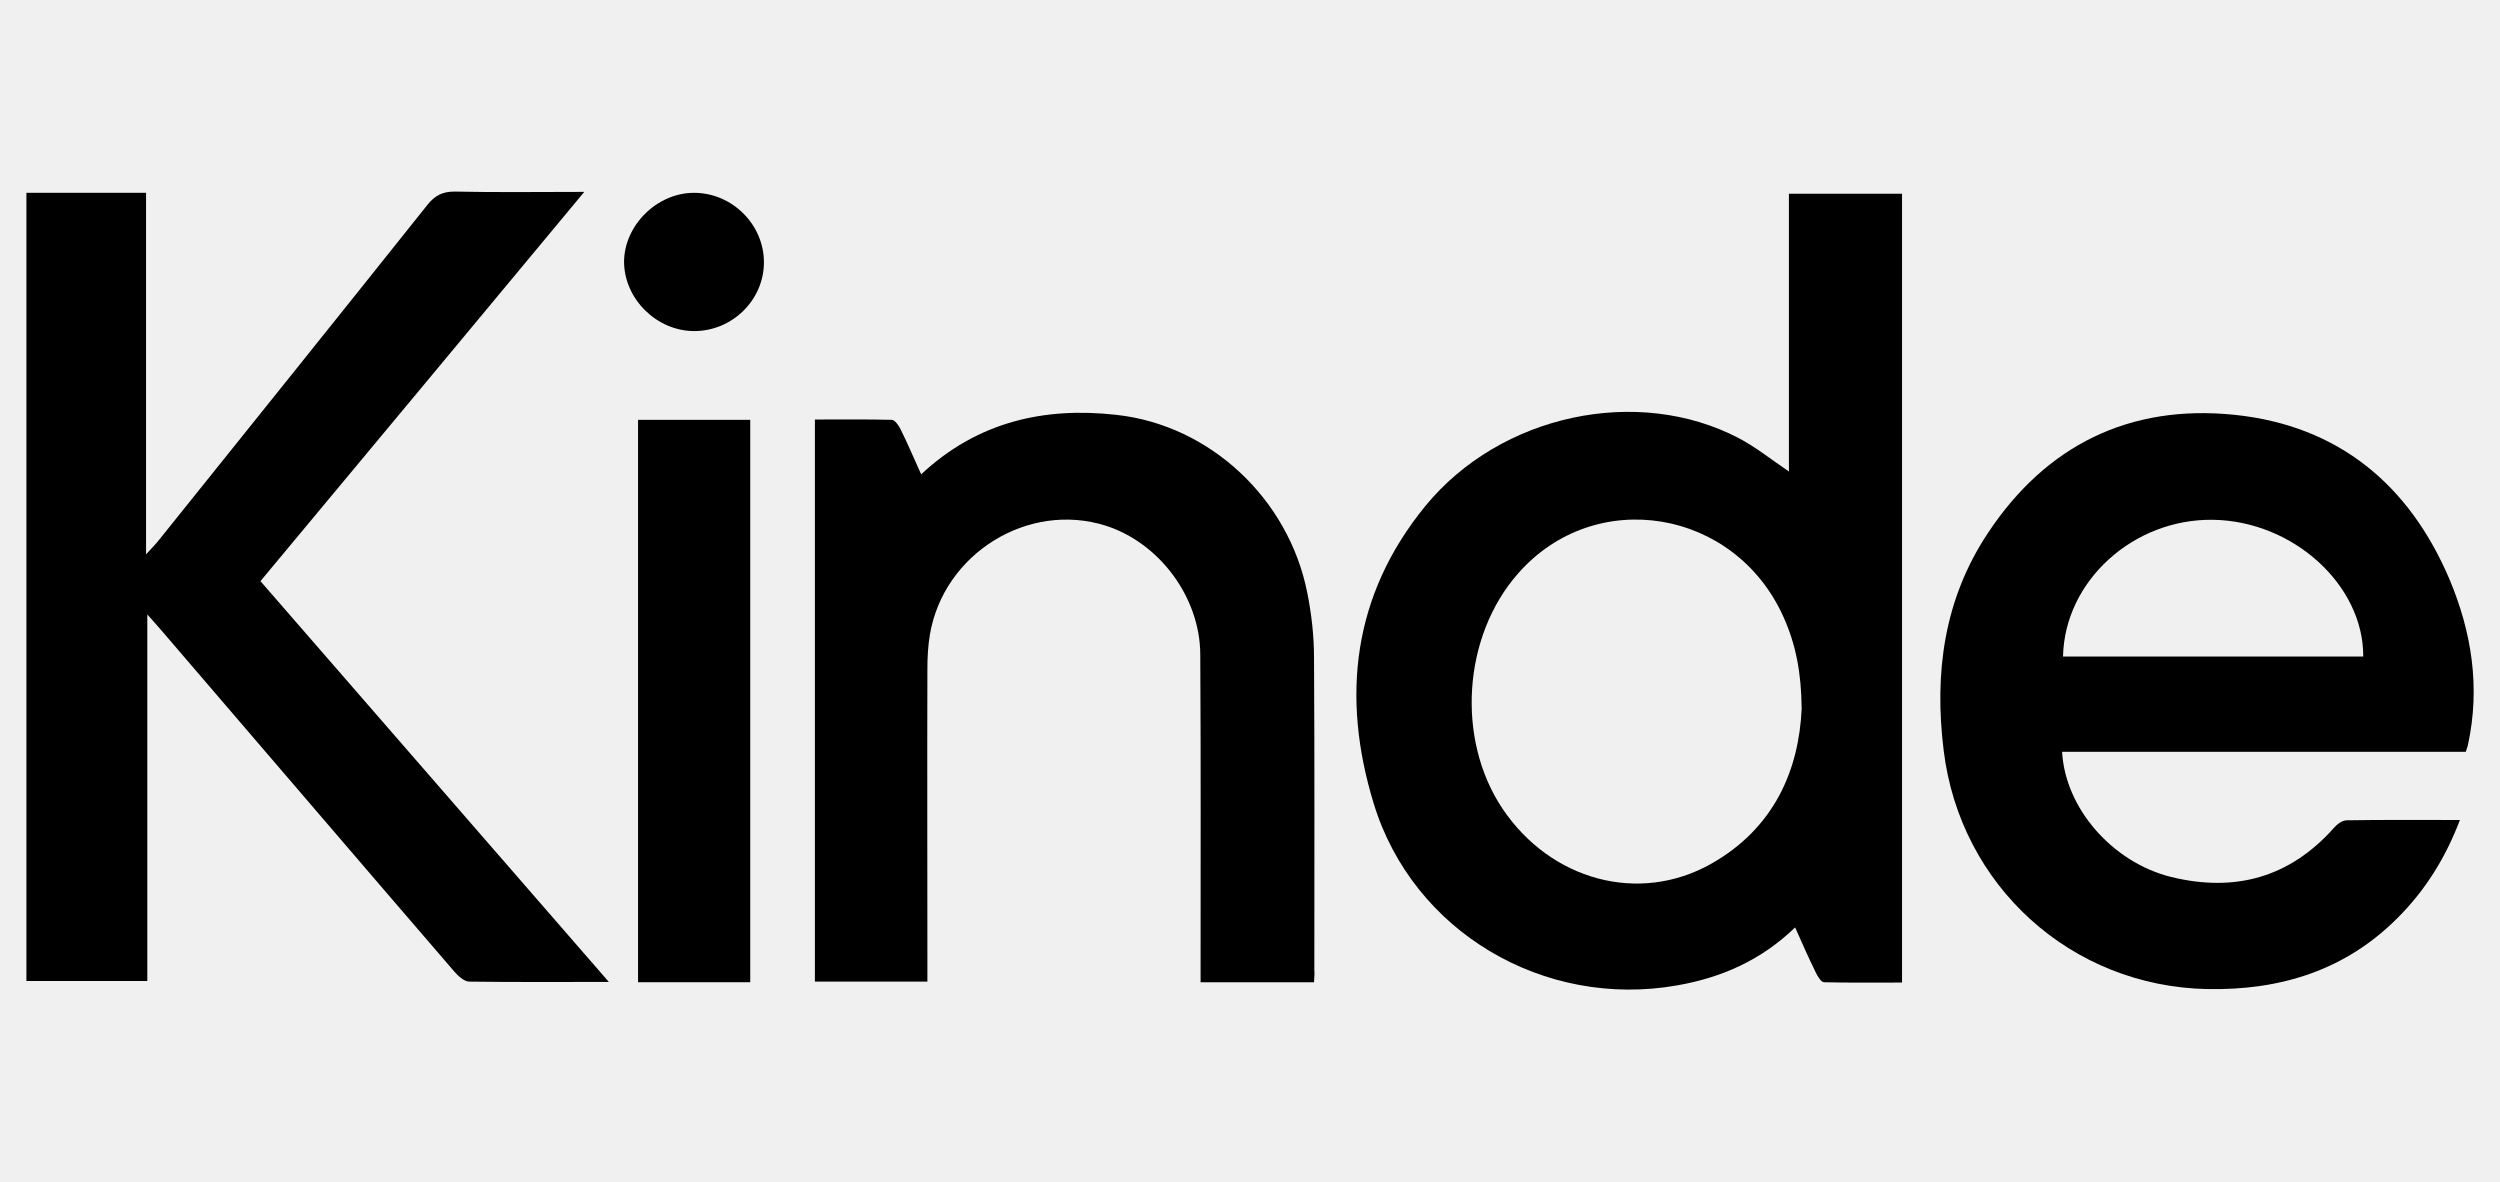
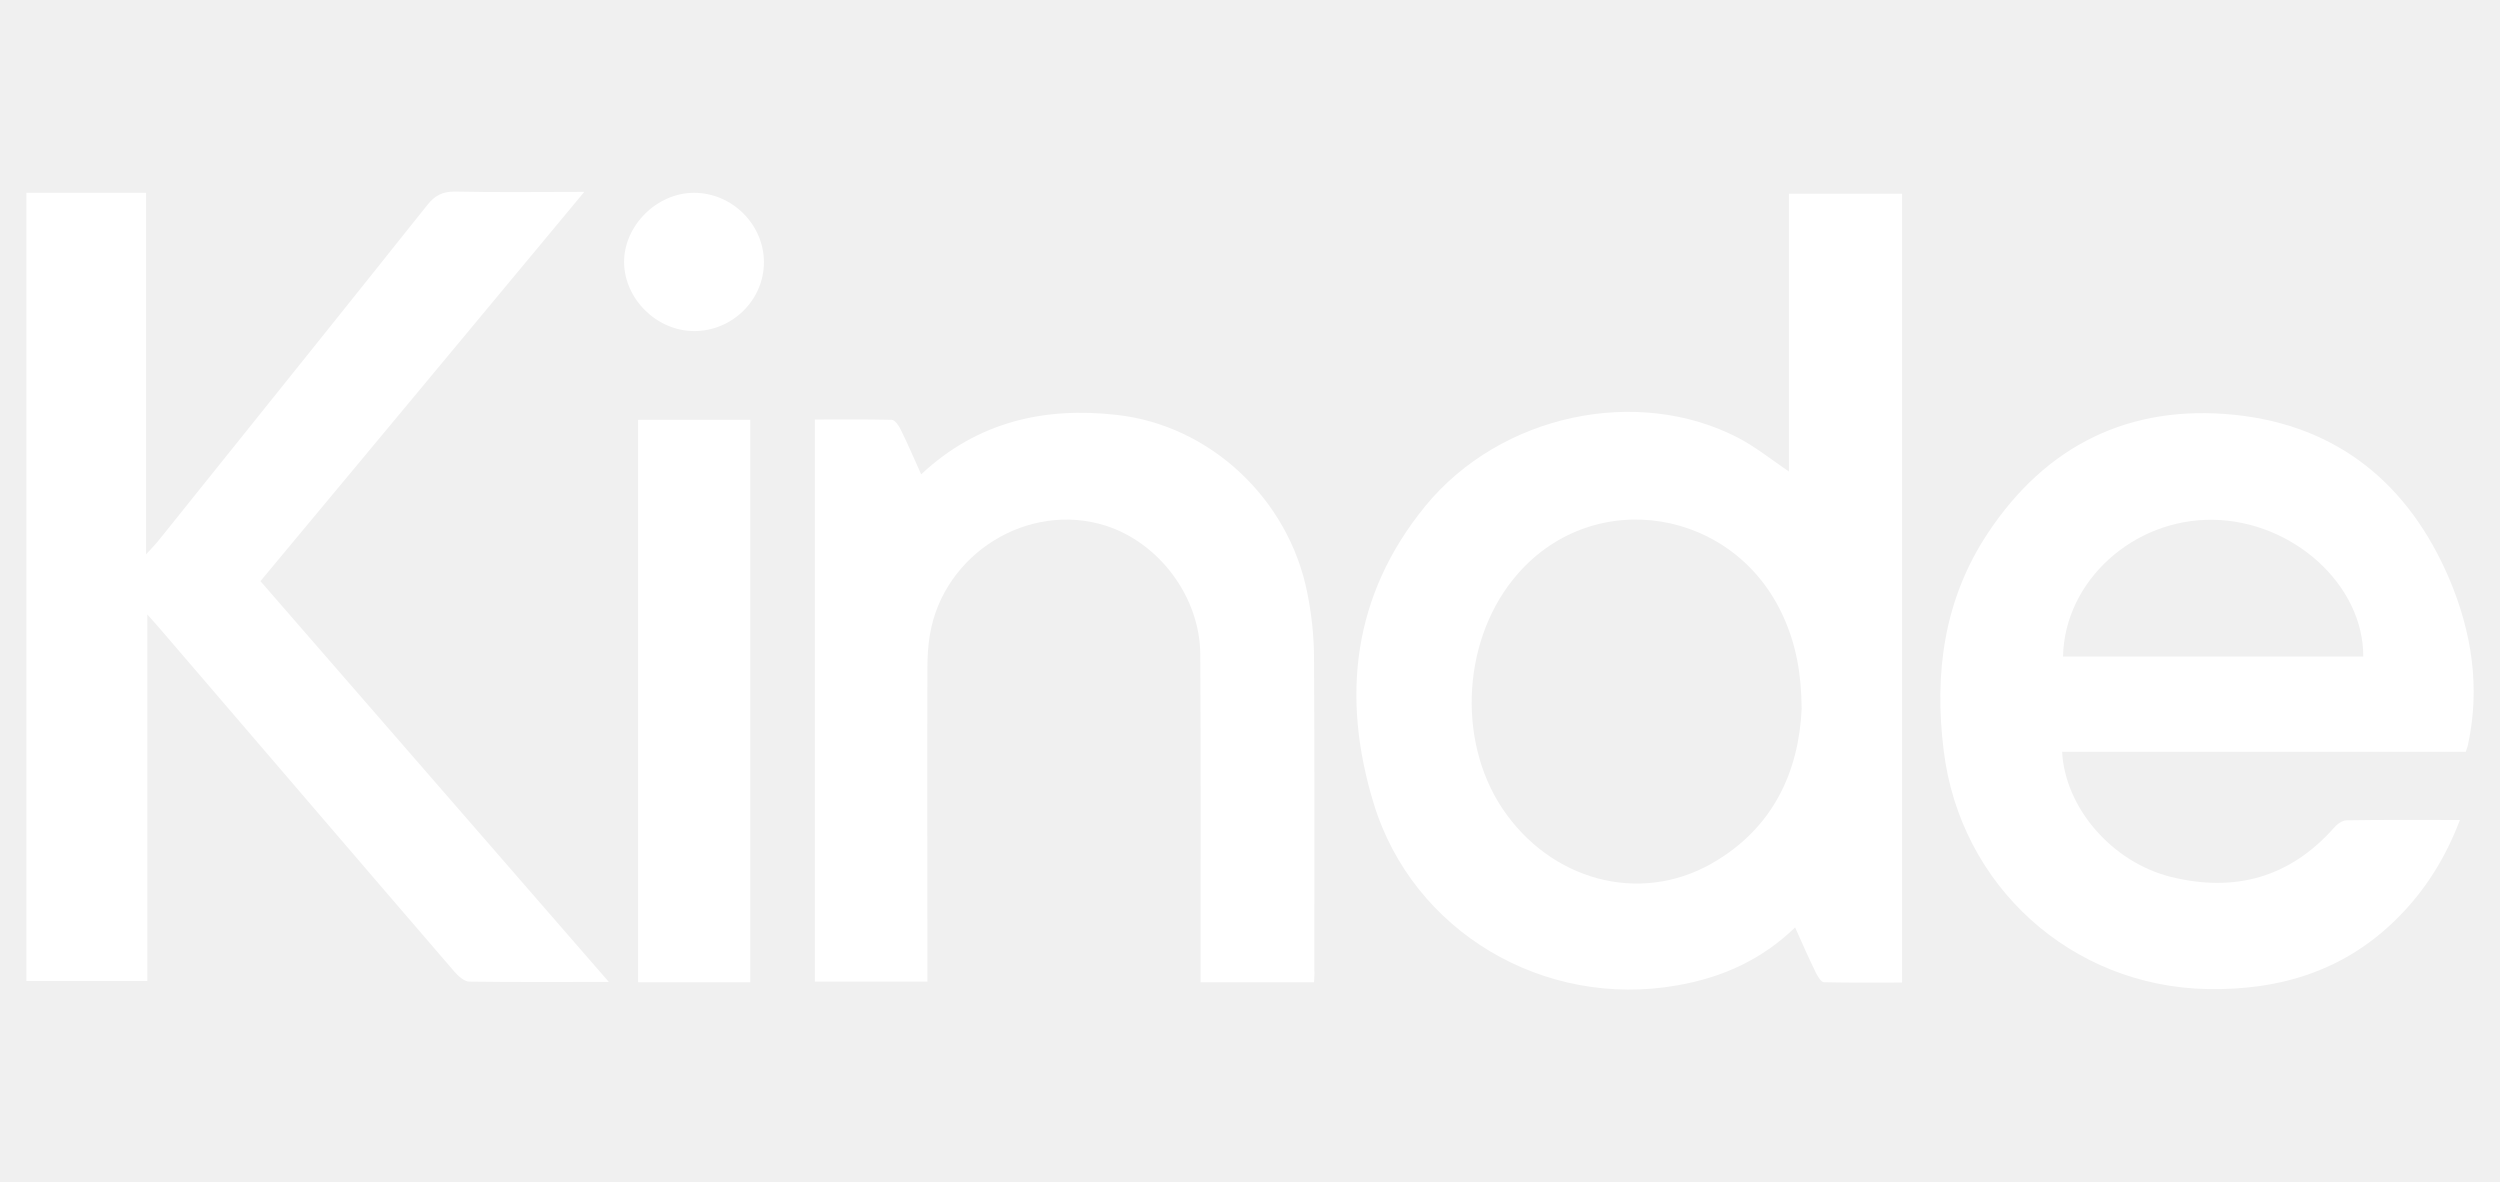
<svg xmlns="http://www.w3.org/2000/svg" role="img" aria-label="Kinde" viewBox="0 -28 402 190" fill="none">
-   <path fill-rule="evenodd" clip-rule="evenodd" d="M97.901 129.894C89.955 129.894 82.709 129.944 75.463 129.844C74.663 129.844 73.663 128.942 73.064 128.241C57.222 109.864 41.48 91.436 25.687 73.059C25.188 72.458 24.638 71.907 23.688 70.805V129.743H4.248V3.004H23.488V61.141C24.538 59.989 25.138 59.388 25.637 58.737C40.03 40.811 54.423 22.884 68.716 4.957C69.915 3.455 71.115 2.804 73.114 2.804C79.81 2.954 86.507 2.854 93.953 2.854C76.412 23.986 59.171 44.666 41.879 65.448C60.47 86.829 78.961 108.111 97.901 129.894Z" fill="currentColor" />
-   <path fill-rule="evenodd" clip-rule="evenodd" d="M289.706 85.978C289.656 80.119 288.756 75.613 286.807 71.256C279.011 53.78 256.473 50.075 244.079 64.246C235.233 74.311 234.134 90.835 241.58 102.002C249.326 113.569 263.569 117.475 275.213 110.865C285.258 105.157 289.256 95.893 289.706 85.978ZM287.657 47.821V3.154H305.848V129.994C301.7 129.994 297.502 130.044 293.304 129.944C292.854 129.944 292.305 129.042 292.005 128.441C290.855 126.088 289.806 123.734 288.657 121.131C283.209 126.388 276.862 129.193 269.716 130.444C248.277 134.25 227.187 121.832 220.89 101.201C215.643 84.025 217.492 67.701 229.186 53.379C241.28 38.607 263.369 33.95 279.611 42.463C282.36 43.915 284.858 45.918 287.657 47.821Z" fill="currentColor" />
-   <path fill-rule="evenodd" clip-rule="evenodd" d="M380.011 77.566C380.061 66.048 368.717 55.783 355.873 55.583C343.079 55.382 331.985 65.397 331.735 77.566H380.011ZM331.585 92.838C332.035 101.902 339.631 110.665 349.126 113.018C359.371 115.522 368.167 113.119 375.263 105.157C375.763 104.556 376.613 103.905 377.362 103.905C383.309 103.805 389.306 103.855 395.553 103.855C393.255 109.914 390.006 115.122 385.608 119.528C377.212 127.991 366.818 131.246 355.024 131.045C333.034 130.645 315.193 114.421 312.545 92.688C310.995 80.219 312.595 68.352 319.641 57.736C328.986 43.615 342.43 36.955 359.371 38.708C376.063 40.46 387.407 49.974 393.854 65.097C397.452 73.61 398.852 82.523 396.853 91.737C396.803 92.037 396.653 92.338 396.503 92.888H331.585V92.838Z" fill="currentColor" />
-   <path fill-rule="evenodd" clip-rule="evenodd" d="M211.295 129.944H193.054V127.19C193.054 110.515 193.104 93.84 193.004 77.215C192.954 68.001 186.407 59.288 177.812 56.534C165.368 52.578 151.725 60.991 149.526 74.06C149.226 75.863 149.126 77.666 149.126 79.468C149.076 95.242 149.126 111.066 149.126 126.839V129.844H131.035V39.459C135.133 39.459 139.281 39.409 143.379 39.509C143.879 39.509 144.528 40.41 144.828 41.061C145.978 43.364 146.977 45.768 148.126 48.272C157.172 39.809 167.917 37.406 179.511 38.708C194.603 40.36 207.197 52.228 210.196 67.25C210.895 70.705 211.295 74.261 211.295 77.816C211.395 94.541 211.345 111.316 211.345 128.041C211.395 128.542 211.345 129.092 211.295 129.944Z" fill="currentColor" />
-   <path fill-rule="evenodd" clip-rule="evenodd" d="M102.599 129.944H120.64V39.509H102.599V129.944Z" fill="currentColor" />
-   <path fill-rule="evenodd" clip-rule="evenodd" d="M122.839 14.171C122.839 20.28 117.692 25.288 111.545 25.237C105.598 25.187 100.45 20.13 100.35 14.221C100.3 8.312 105.598 3.004 111.595 3.004C117.742 3.004 122.839 8.112 122.839 14.171Z" fill="currentColor" />
+   <path fill-rule="evenodd" clip-rule="evenodd" d="M97.901 129.894C89.955 129.894 82.709 129.944 75.463 129.844C74.663 129.844 73.663 128.942 73.064 128.241C57.222 109.864 41.48 91.436 25.687 73.059C25.188 72.458 24.638 71.907 23.688 70.805V129.743H4.248V3.004H23.488V61.141C24.538 59.989 25.138 59.388 25.637 58.737C40.03 40.811 54.423 22.884 68.716 4.957C69.915 3.455 71.115 2.804 73.114 2.804C79.81 2.954 86.507 2.854 93.953 2.854C76.412 23.986 59.171 44.666 41.879 65.448C60.47 86.829 78.961 108.111 97.901 129.894Z" fill="#FFFFFF" />
+   <path fill-rule="evenodd" clip-rule="evenodd" d="M289.706 85.978C289.656 80.119 288.756 75.613 286.807 71.256C279.011 53.78 256.473 50.075 244.079 64.246C235.233 74.311 234.134 90.835 241.58 102.002C249.326 113.569 263.569 117.475 275.213 110.865C285.258 105.157 289.256 95.893 289.706 85.978ZM287.657 47.821V3.154H305.848V129.994C301.7 129.994 297.502 130.044 293.304 129.944C292.854 129.944 292.305 129.042 292.005 128.441C290.855 126.088 289.806 123.734 288.657 121.131C283.209 126.388 276.862 129.193 269.716 130.444C248.277 134.25 227.187 121.832 220.89 101.201C215.643 84.025 217.492 67.701 229.186 53.379C241.28 38.607 263.369 33.95 279.611 42.463C282.36 43.915 284.858 45.918 287.657 47.821Z" fill="#FFFFFF" />
+   <path fill-rule="evenodd" clip-rule="evenodd" d="M380.011 77.566C380.061 66.048 368.717 55.783 355.873 55.583C343.079 55.382 331.985 65.397 331.735 77.566H380.011ZM331.585 92.838C332.035 101.902 339.631 110.665 349.126 113.018C359.371 115.522 368.167 113.119 375.263 105.157C375.763 104.556 376.613 103.905 377.362 103.905C383.309 103.805 389.306 103.855 395.553 103.855C393.255 109.914 390.006 115.122 385.608 119.528C377.212 127.991 366.818 131.246 355.024 131.045C333.034 130.645 315.193 114.421 312.545 92.688C310.995 80.219 312.595 68.352 319.641 57.736C328.986 43.615 342.43 36.955 359.371 38.708C376.063 40.46 387.407 49.974 393.854 65.097C397.452 73.61 398.852 82.523 396.853 91.737C396.803 92.037 396.653 92.338 396.503 92.888H331.585V92.838Z" fill="#FFFFFF" />
+   <path fill-rule="evenodd" clip-rule="evenodd" d="M211.295 129.944H193.054V127.19C193.054 110.515 193.104 93.84 193.004 77.215C192.954 68.001 186.407 59.288 177.812 56.534C165.368 52.578 151.725 60.991 149.526 74.06C149.226 75.863 149.126 77.666 149.126 79.468C149.076 95.242 149.126 111.066 149.126 126.839V129.844H131.035V39.459C135.133 39.459 139.281 39.409 143.379 39.509C143.879 39.509 144.528 40.41 144.828 41.061C145.978 43.364 146.977 45.768 148.126 48.272C157.172 39.809 167.917 37.406 179.511 38.708C194.603 40.36 207.197 52.228 210.196 67.25C210.895 70.705 211.295 74.261 211.295 77.816C211.395 94.541 211.345 111.316 211.345 128.041C211.395 128.542 211.345 129.092 211.295 129.944Z" fill="#FFFFFF" />
+   <path fill-rule="evenodd" clip-rule="evenodd" d="M102.599 129.944H120.64V39.509H102.599V129.944Z" fill="#FFFFFF" />
+   <path fill-rule="evenodd" clip-rule="evenodd" d="M122.839 14.171C122.839 20.28 117.692 25.288 111.545 25.237C105.598 25.187 100.45 20.13 100.35 14.221C100.3 8.312 105.598 3.004 111.595 3.004C117.742 3.004 122.839 8.112 122.839 14.171Z" fill="#FFFFFF" />
</svg>
